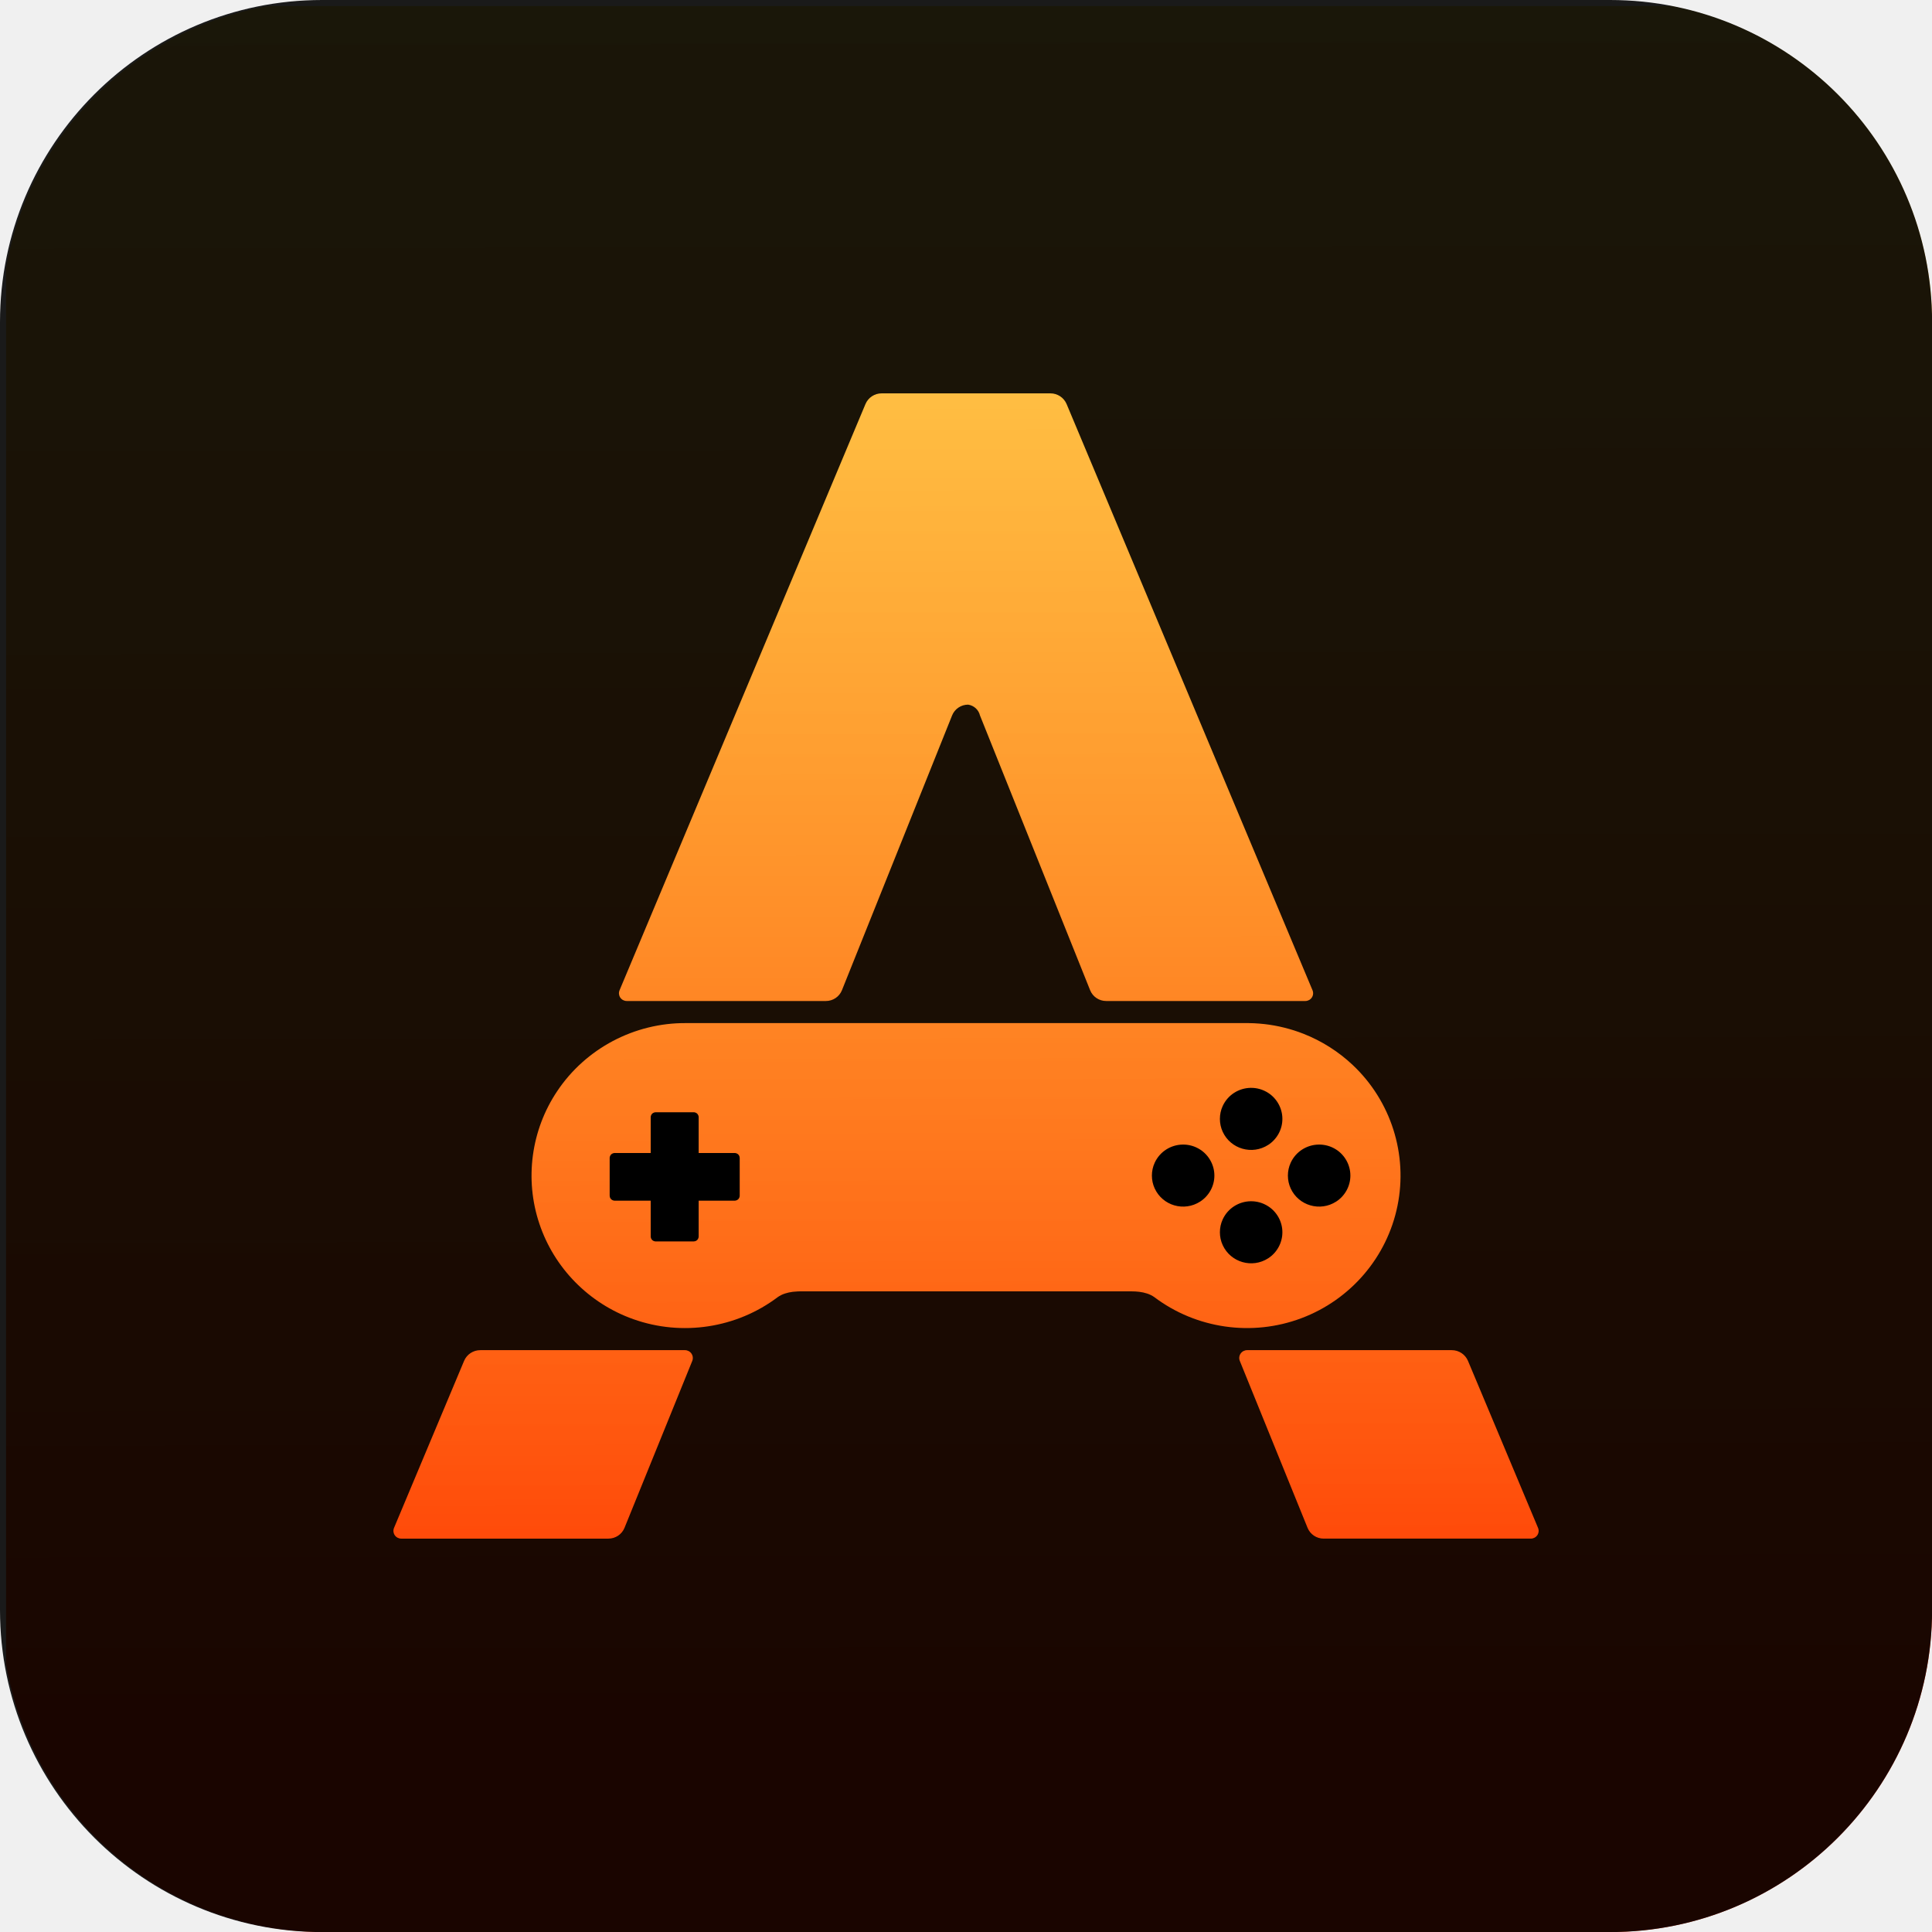
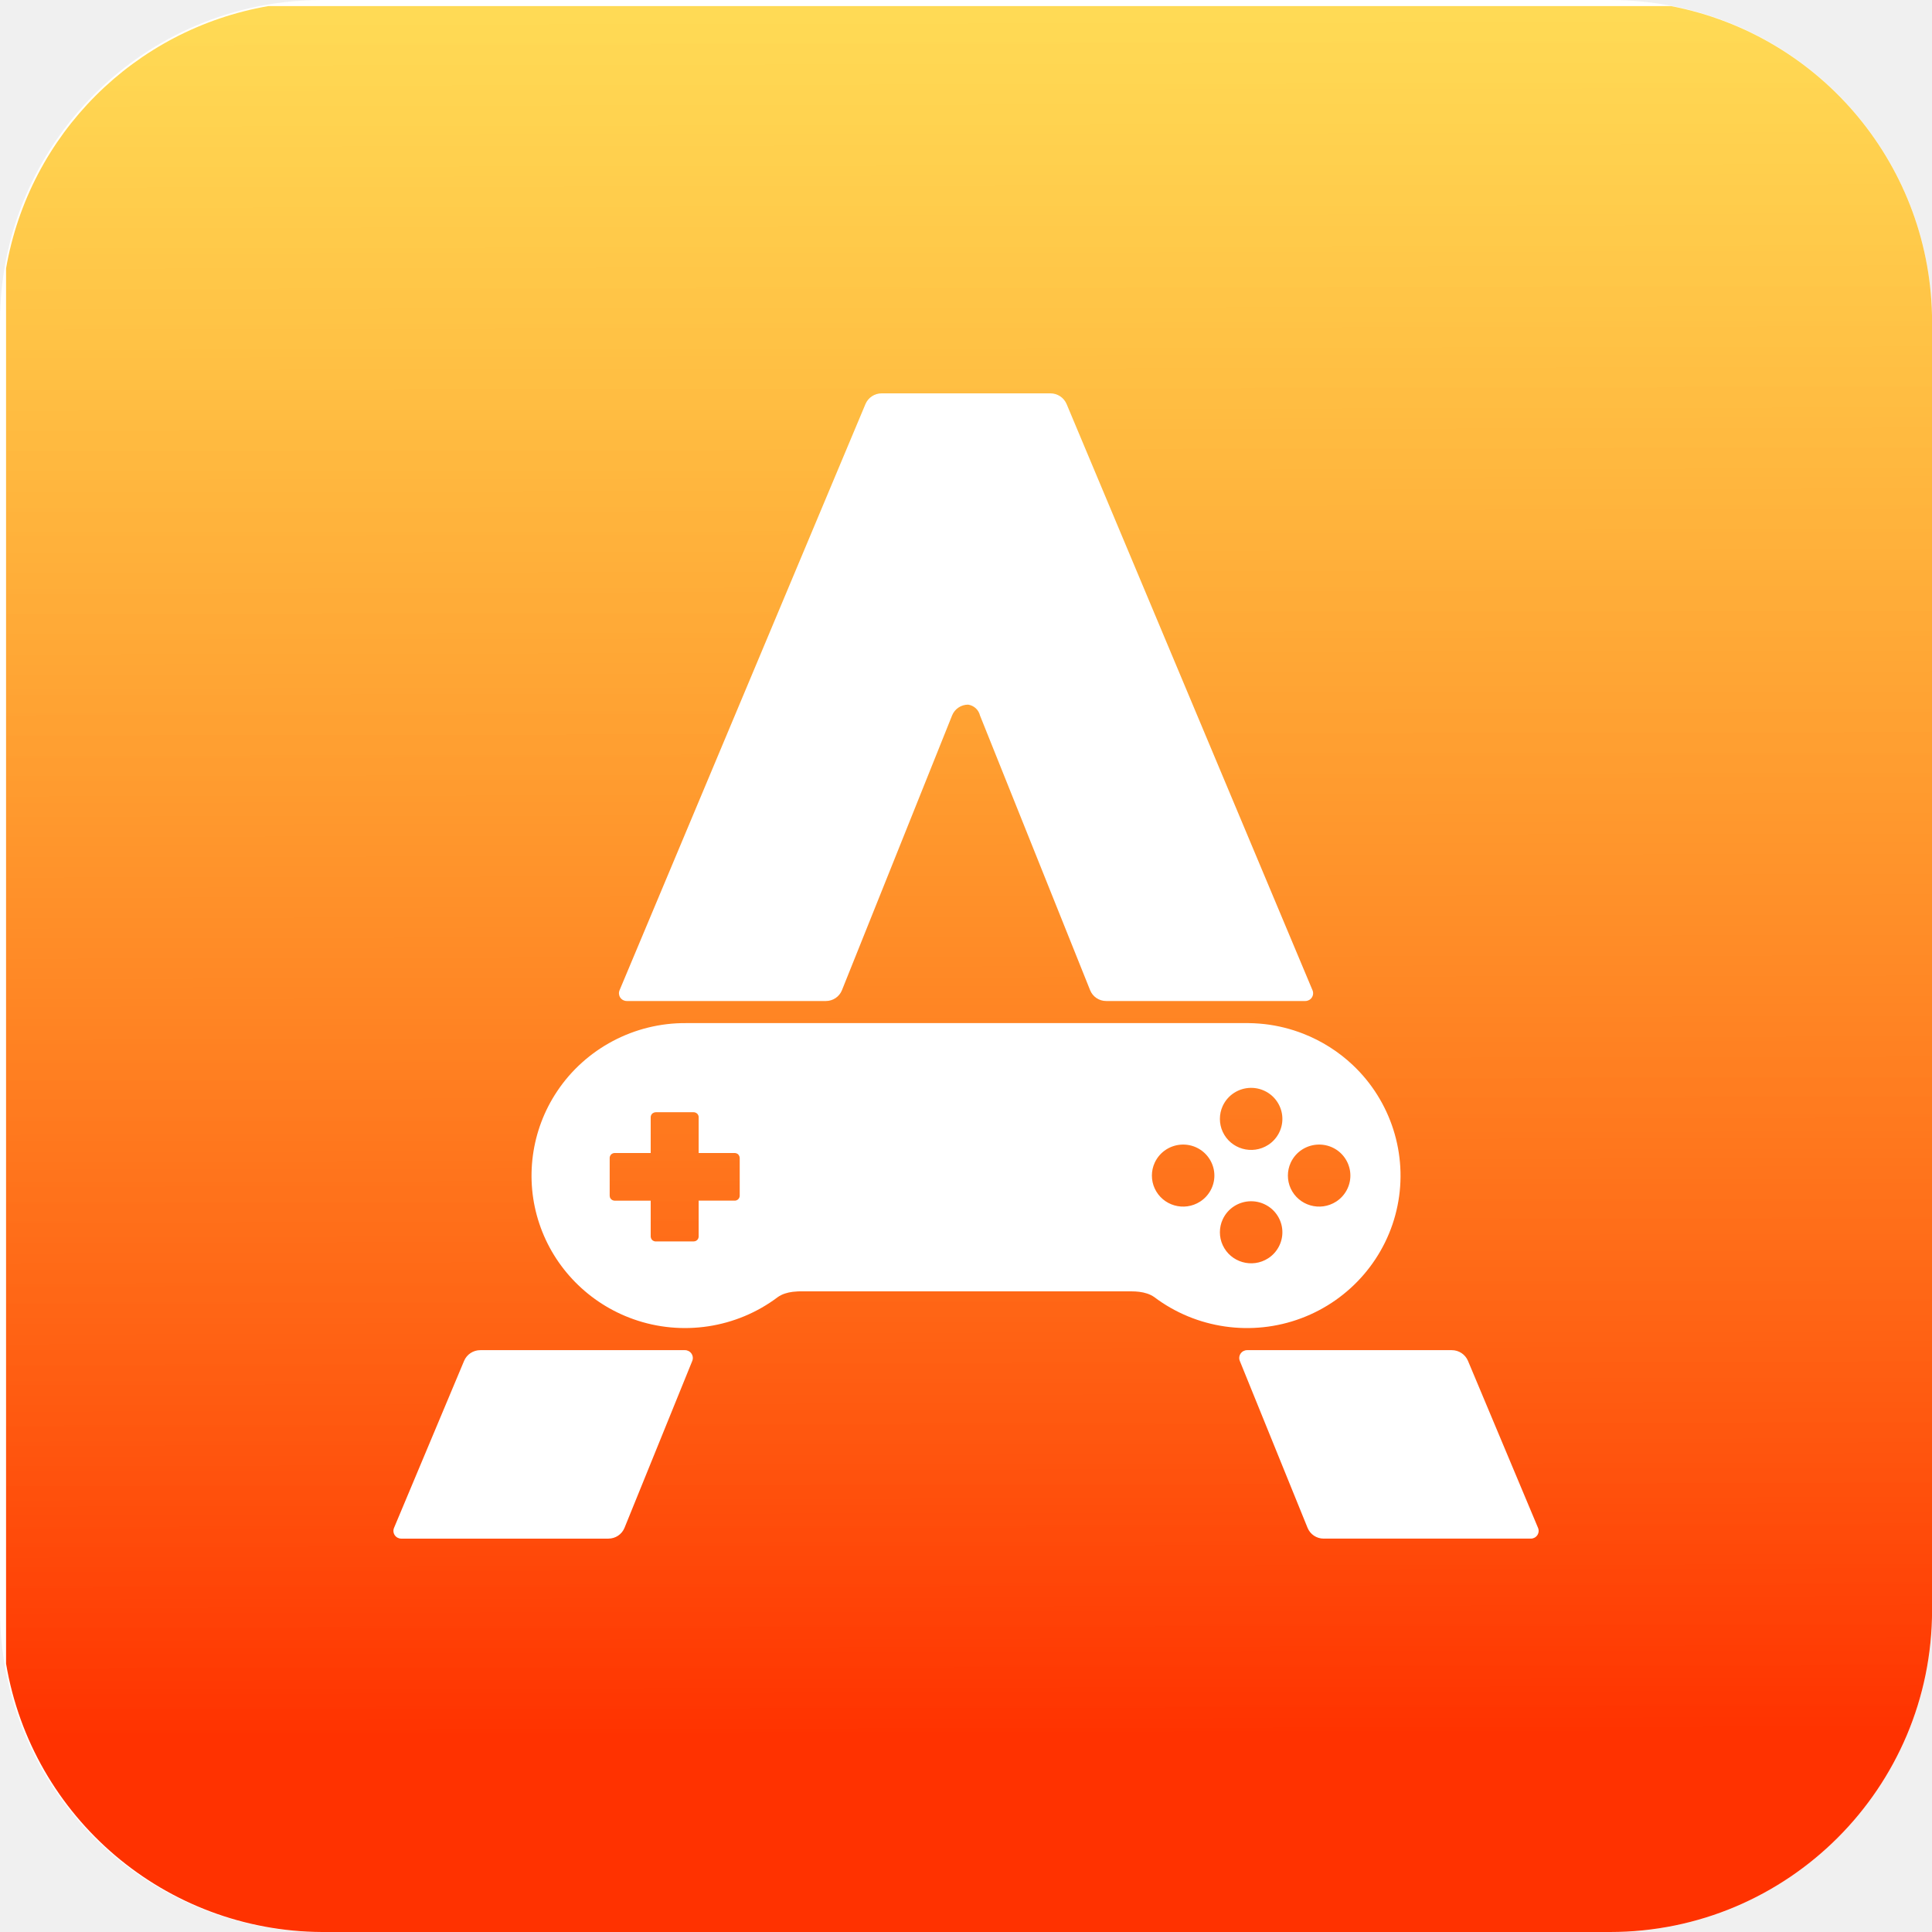
<svg xmlns="http://www.w3.org/2000/svg" xmlns:xlink="http://www.w3.org/1999/xlink" width="100" height="100" viewBox="0 0 26.458 26.458" version="1.1" id="svg1">
  <defs id="defs1">
    <linearGradient id="linearGradient18">
      <stop style="stop-color:#ff3200;stop-opacity:1;" offset="0" id="stop18" />
      <stop style="stop-color:#ffc700;stop-opacity:0.668;" offset="1" id="stop19" />
    </linearGradient>
    <filter style="color-interpolation-filters:sRGB" id="filter21" x="-0.202" y="-2.106" width="1.405" height="5.213">
      <feGaussianBlur stdDeviation="2 6" result="blur" id="feGaussianBlur21" />
    </filter>
    <filter style="color-interpolation-filters:sRGB" id="filter15" x="-0.019" y="-0.014" width="1.037" height="1.028">
      <feGaussianBlur stdDeviation="0.093" id="feGaussianBlur15" />
    </filter>
    <filter style="color-interpolation-filters:sRGB" id="filter16" x="-0.184" y="-0.14" width="1.369" height="1.28">
      <feGaussianBlur stdDeviation="0.833" id="feGaussianBlur16" />
    </filter>
    <filter style="color-interpolation-filters:sRGB" id="filter17" x="-0.649" y="-0.493" width="2.298" height="1.985">
      <feGaussianBlur stdDeviation="2.334" id="feGaussianBlur17" />
    </filter>
    <linearGradient xlink:href="#linearGradient18" id="linearGradient19" x1="13.229" y1="23.812" x2="13.186" y2="0.27" gradientUnits="userSpaceOnUse" />
  </defs>
  <g id="layer1">
    <path id="path1" style="font-variation-settings:'YROT' 45;display:inline;opacity:0.99;fill:#ffffff;stroke-width:0;stroke-linecap:round;stroke-linejoin:round;stroke-opacity:0.46;paint-order:markers fill stroke" d="M 4.41,0 A 4.41,4.41 0 0 0 0,4.41 v 8.819 8.82 a 4.41,4.41 0 0 0 4.41,4.41 h 8.819 8.82 a 4.41,4.41 0 0 0 4.41,-4.41 V 13.229 4.41 A 4.41,4.41 0 0 0 22.049,0 h -8.82 z" />
-     <path id="rect65" style="display:inline;fill:#1a1a1a;fill-opacity:1;stroke:#000000;stroke-width:0.206;stroke-dasharray:none;stroke-opacity:0;paint-order:markers fill stroke" d="M 4.41,0 A 4.41,4.41 0 0 0 0,4.41 v 8.819 8.82 a 4.41,4.41 0 0 0 4.41,4.41 h 8.819 8.82 a 4.41,4.41 0 0 0 4.41,-4.41 V 13.229 4.41 A 4.41,4.41 0 0 0 22.049,0 h -8.82 z" />
+     <path id="rect65" style="display:none;fill:#1a1a1a;fill-opacity:1;stroke:#000000;stroke-width:0.206;stroke-dasharray:none;stroke-opacity:0;paint-order:markers fill stroke" d="M 4.41,0 A 4.41,4.41 0 0 0 0,4.41 v 8.819 8.82 a 4.41,4.41 0 0 0 4.41,4.41 h 8.819 8.82 a 4.41,4.41 0 0 0 4.41,-4.41 V 13.229 4.41 A 4.41,4.41 0 0 0 22.049,0 h -8.82 z" />
    <use x="0" y="0" xlink:href="#use16" id="use17" style="display:none;filter:url(#filter17)" />
    <use x="0" y="0" xlink:href="#use15" id="use16" style="display:none;filter:url(#filter16)" />
    <use x="0" y="0" xlink:href="#g12" id="use15" style="display:none;filter:url(#filter15)" />
    <g id="g12" transform="matrix(0.8606818,0,0,0.8764525,1.843063,1.63443)">
      <text xml:space="preserve" style="font-style:normal;font-variant:normal;font-weight:normal;font-stretch:normal;font-size:25.023px;line-height:1.25;font-family:'Tilt Neon';-inkscape-font-specification:'Tilt Neon, Normal';font-variant-ligatures:normal;font-variant-caps:normal;font-variant-numeric:normal;font-variant-east-asian:normal;display:none;fill:#ffffff;fill-opacity:1;stroke:none;stroke-width:0;stroke-dasharray:none;stroke-opacity:1" x="5.46" y="21.453" id="text2" transform="scale(0.9743746,1.026299)">
        <tspan id="tspan1" style="font-style:normal;font-variant:normal;font-weight:normal;font-stretch:normal;font-size:25.023px;font-family:'Tilt Neon';-inkscape-font-specification:'Tilt Neon, Normal';font-variant-ligatures:normal;font-variant-caps:normal;font-variant-numeric:normal;font-variant-east-asian:normal;fill:#ffffff;fill-opacity:1;stroke:none;stroke-width:0;stroke-dasharray:none;stroke-opacity:1" x="5.46" y="21.453">A</tspan>
      </text>
      <text xml:space="preserve" style="font-style:normal;font-variant:normal;font-weight:normal;font-stretch:normal;font-size:43.324px;line-height:1.25;font-family:Giro;-inkscape-font-specification:'Giro, Normal';font-variant-ligatures:normal;font-variant-caps:normal;font-variant-numeric:normal;font-variant-east-asian:normal;display:none;fill:#ffffff;fill-opacity:1;stroke:none;stroke-width:0.226" x="2.664" y="22.473" id="text3" transform="scale(1.00117,0.9988316)">
        <tspan style="font-style:normal;font-variant:normal;font-weight:normal;font-stretch:normal;font-size:43.324px;font-family:Giro;-inkscape-font-specification:'Giro, Normal';font-variant-ligatures:normal;font-variant-caps:normal;font-variant-numeric:normal;font-variant-east-asian:normal;fill:#ffffff;fill-opacity:1;stroke-width:0.226" x="2.664" y="22.473" id="tspan3">a</tspan>
      </text>
    </g>
-     <g id="g1" transform="matrix(0.06056154,0,0,0.06016463,12.16622,10.79904)" style="fill:none;stroke:none;stroke-opacity:1;fill-opacity:1">
-       <path id="text97" style="font-size:1649px;font-family:'MS Gothic';-inkscape-font-specification:'MS Gothic, Normal';fill:#ffffff;stroke:none;stroke-width:12.02;stroke-linecap:round;stroke-linejoin:round;stroke-opacity:1;fill-opacity:1" d="M 392.284,18.777 182.124,523.074 a 6.666,6.666 56.312 0 0 6.153,9.231 h 170.219 a 14.746,14.746 145.857 0 0 13.7,-9.29 l 94.141,-236.388 a 14.746,14.746 145.857 0 1 13.7,-9.29 12.242,12.242 42.537 0 1 10.126,9.29 l 94.141,236.388 a 14.746,14.746 34.143 0 0 13.7,9.29 h 170.219 a 6.666,6.666 123.688 0 0 6.153,-9.231 L 564.216,18.777 A 15.001,15.001 33.688 0 0 550.369,9.547 H 406.131 a 15.001,15.001 146.312 0 0 -13.847,9.231 z M 49.253,841.904 -10.62,985.576 a 6.666,6.666 56.312 0 0 6.153,9.231 l 177.088,0 a 14.815,14.815 145.981 0 0 13.74,-9.274 l 57.903,-143.584 a 6.75,6.75 55.981 0 0 -6.26,-9.274 H 63.099 a 15.001,15.001 146.312 0 0 -13.847,9.231 z m 662.983,0.044 57.903,143.584 a 14.815,14.815 34.019 0 0 13.74,9.274 h 177.088 a 6.666,6.666 123.688 0 0 6.153,-9.231 L 907.247,841.904 a 15.001,15.001 33.688 0 0 -13.847,-9.231 h -174.904 a 6.75,6.75 124.019 0 0 -6.26,9.274 z" transform="matrix(0.2645833,0,0,0.2645833,-108.9801,-92.4817)" />
-       <g id="g97" transform="matrix(0.2493164,0,0,0.2493164,-101.6787,-68.00191)" style="fill:none;stroke:none;stroke-width:11.4;stroke-dasharray:none;stroke-opacity:1;fill-opacity:1">
-         <g id="POLYLINE_1667_" transform="translate(48.85236,348.0108)" style="fill:none;stroke:none;stroke-width:11.4;stroke-dasharray:none;stroke-opacity:1;fill-opacity:1">
- 		
- 			
- 	</g>
-         <g id="POLYLINE_1673_" transform="translate(-12.83771,348.0052)" style="fill:none;stroke:none;stroke-width:11.4;stroke-dasharray:none;stroke-opacity:1;fill-opacity:1">
- 		
- 			
- 	</g>
-         <g id="g98" style="fill:none;stroke:none;stroke-width:11.4;stroke-dasharray:none;stroke-opacity:1;fill-opacity:1">
-           <path fill="none" stroke="#00b9d2" stroke-width="2.75" stroke-linecap="round" stroke-linejoin="round" stroke-miterlimit="10" d="M 175.566,138.871 C 128.631,138.477 84.349,162.047 58.464,201.195 34.876,236.715 28.918,281.554 42.41,322 c 13.403,40.473 45.023,72.829 85.177,87.157 44.172,15.863 93.749,8.236 131.11,-20.177 3.974,-2.808 8.785,-4.175 13.567,-4.784 1.466,-0.185 3.052,-0.308 4.528,-0.365 0.416,-0.015 1.189,-0.035 1.6,-0.041 0.267,-0.024 300.702,0.007 301.181,-0.005 2.291,9.3e-4 4.672,0.124 6.945,0.411 4.781,0.609 9.593,1.976 13.567,4.784 38.058,28.937 88.68,36.274 133.387,19.34 44.735,-16.863 77.853,-55.85 87.262,-102.72 9.486,-46.851 -5.943,-95.632 -40.648,-128.506 -12.879,-12.228 -28.204,-21.998 -44.726,-28.51 -11.237,-4.433 -23.196,-7.427 -35.198,-8.806 -3.015,-0.328 -6.638,-0.647 -9.67,-0.772 -1.164,-0.013 -3.672,-0.149 -4.849,-0.133 l -2.425,-0.003 z" id="path80" style="fill:#ffffff;stroke:none;stroke-opacity:1;fill-opacity:1;stroke-width:11.4;stroke-dasharray:none" transform="translate(48.85236,348.0108)" />
-           <path fill="none" stroke="#00b9d2" stroke-width="2.75" stroke-linecap="round" stroke-linejoin="round" stroke-miterlimit="10" d="m 205.085,257.48 v -32.655 c 0,-0.229 0.018,-0.442 0.042,-0.619 0.094,-0.693 0.349,-1.34 0.702,-1.878 0.065,-0.097 0.099,-0.145 0.099,-0.145 0.069,-0.095 0.105,-0.142 0.105,-0.142 0.073,-0.092 0.11,-0.138 0.11,-0.138 0.077,-0.09 0.116,-0.134 0.116,-0.134 0.08,-0.087 0.121,-0.129 0.121,-0.129 0.084,-0.084 0.126,-0.125 0.126,-0.125 0.087,-0.08 0.131,-0.119 0.131,-0.119 0.09,-0.077 0.135,-0.114 0.135,-0.114 0.092,-0.073 0.139,-0.109 0.139,-0.109 0.095,-0.069 0.143,-0.103 0.143,-0.103 0.771,-0.535 1.665,-0.798 2.544,-0.809 0.051,0 34.431,0 34.431,0 0.259,0.001 0.421,0.017 0.619,0.042 0.699,0.094 1.336,0.349 1.878,0.702 0.097,0.065 0.145,0.099 0.145,0.099 0.095,0.069 0.142,0.105 0.142,0.105 0.092,0.073 0.138,0.11 0.138,0.11 0.09,0.077 0.134,0.116 0.134,0.116 0.087,0.08 0.129,0.121 0.129,0.121 0.084,0.084 0.125,0.126 0.125,0.126 0.08,0.087 0.119,0.131 0.119,0.131 0.077,0.09 0.114,0.135 0.114,0.135 0.073,0.092 0.109,0.139 0.109,0.139 0.069,0.095 0.103,0.143 0.103,0.143 0.417,0.607 0.658,1.254 0.76,1.923 0.034,0.23 0.047,0.439 0.049,0.621 0,0.051 0,32.705 0,32.705 h 32.655 c 0.229,0 0.442,0.018 0.619,0.042 0.693,0.094 1.34,0.349 1.878,0.702 0.097,0.065 0.145,0.099 0.145,0.099 0.095,0.069 0.142,0.105 0.142,0.105 0.092,0.073 0.138,0.111 0.138,0.111 0.09,0.077 0.134,0.116 0.134,0.116 0.087,0.08 0.129,0.121 0.129,0.121 0.084,0.084 0.124,0.126 0.124,0.126 0.08,0.087 0.119,0.131 0.119,0.131 0.077,0.09 0.114,0.135 0.114,0.135 0.073,0.092 0.109,0.139 0.109,0.139 0.069,0.095 0.103,0.143 0.103,0.143 0.535,0.771 0.798,1.665 0.809,2.544 0,0.051 0,34.431 0,34.431 -10e-4,0.259 -0.017,0.421 -0.042,0.619 -0.094,0.699 -0.349,1.336 -0.702,1.878 -0.065,0.097 -0.099,0.145 -0.099,0.145 -0.069,0.095 -0.105,0.142 -0.105,0.142 -0.073,0.092 -0.111,0.138 -0.111,0.138 -0.077,0.09 -0.116,0.134 -0.116,0.134 -0.08,0.087 -0.121,0.129 -0.121,0.129 -0.084,0.084 -0.126,0.125 -0.126,0.125 -0.087,0.08 -0.131,0.119 -0.131,0.119 -0.09,0.077 -0.135,0.114 -0.135,0.114 -0.092,0.073 -0.139,0.109 -0.139,0.109 -0.095,0.069 -0.143,0.103 -0.143,0.103 -0.607,0.417 -1.254,0.658 -1.923,0.76 -0.23,0.034 -0.439,0.047 -0.621,0.049 -0.051,0 -32.705,0 -32.705,0 v 32.655 c 0,0.229 -0.018,0.442 -0.042,0.619 -0.094,0.693 -0.349,1.34 -0.702,1.878 -0.065,0.097 -0.099,0.145 -0.099,0.145 -0.069,0.095 -0.105,0.142 -0.105,0.142 -0.073,0.092 -0.11,0.138 -0.11,0.138 -0.077,0.09 -0.116,0.134 -0.116,0.134 -0.08,0.087 -0.121,0.129 -0.121,0.129 -0.084,0.084 -0.126,0.125 -0.126,0.125 -0.087,0.08 -0.131,0.119 -0.131,0.119 -0.09,0.077 -0.135,0.114 -0.135,0.114 -0.092,0.073 -0.139,0.109 -0.139,0.109 -0.095,0.069 -0.143,0.103 -0.143,0.103 -0.771,0.535 -1.665,0.798 -2.544,0.809 -0.051,0 -34.431,0 -34.431,0 -0.259,-10e-4 -0.421,-0.017 -0.619,-0.042 -0.699,-0.094 -1.336,-0.349 -1.878,-0.702 -0.097,-0.065 -0.145,-0.099 -0.145,-0.099 -0.095,-0.069 -0.142,-0.105 -0.142,-0.105 -0.092,-0.073 -0.138,-0.11 -0.138,-0.11 -0.09,-0.077 -0.134,-0.116 -0.134,-0.116 -0.087,-0.08 -0.129,-0.121 -0.129,-0.121 -0.084,-0.084 -0.125,-0.126 -0.125,-0.126 -0.08,-0.087 -0.119,-0.131 -0.119,-0.131 -0.077,-0.09 -0.114,-0.135 -0.114,-0.135 -0.073,-0.092 -0.109,-0.139 -0.109,-0.139 -0.069,-0.095 -0.103,-0.143 -0.103,-0.143 -0.417,-0.607 -0.658,-1.254 -0.76,-1.923 -0.034,-0.23 -0.047,-0.439 -0.049,-0.621 0,-0.051 0,-32.705 0,-32.705 H 172.43 c -0.229,0 -0.442,-0.018 -0.619,-0.042 -0.693,-0.094 -1.34,-0.349 -1.878,-0.702 -0.097,-0.065 -0.145,-0.099 -0.145,-0.099 -0.095,-0.069 -0.142,-0.105 -0.142,-0.105 -0.092,-0.073 -0.138,-0.11 -0.138,-0.11 -0.09,-0.077 -0.134,-0.116 -0.134,-0.116 -0.087,-0.08 -0.129,-0.121 -0.129,-0.121 -0.084,-0.084 -0.125,-0.126 -0.125,-0.126 -0.08,-0.087 -0.119,-0.131 -0.119,-0.131 -0.077,-0.09 -0.114,-0.135 -0.114,-0.135 -0.073,-0.092 -0.109,-0.139 -0.109,-0.139 -0.069,-0.095 -0.103,-0.143 -0.103,-0.143 -0.535,-0.771 -0.798,-1.665 -0.809,-2.544 0,-0.051 0,-34.431 0,-34.431 10e-4,-0.259 0.017,-0.421 0.042,-0.619 0.094,-0.699 0.349,-1.336 0.702,-1.878 0.065,-0.097 0.099,-0.145 0.099,-0.145 0.069,-0.095 0.105,-0.142 0.105,-0.142 0.073,-0.092 0.11,-0.138 0.11,-0.138 0.077,-0.09 0.116,-0.134 0.116,-0.134 0.08,-0.087 0.121,-0.129 0.121,-0.129 0.084,-0.084 0.126,-0.125 0.126,-0.125 0.087,-0.08 0.131,-0.119 0.131,-0.119 0.09,-0.077 0.135,-0.114 0.135,-0.114 0.092,-0.073 0.139,-0.109 0.139,-0.109 0.095,-0.069 0.143,-0.103 0.143,-0.103 0.607,-0.417 1.254,-0.658 1.923,-0.76 0.23,-0.034 0.439,-0.047 0.621,-0.049 0.051,-10e-4 32.706,-10e-4 32.706,-10e-4 z" id="path74" style="fill:#000000;stroke:none;stroke-opacity:1;fill-opacity:1;stroke-width:11.4;stroke-dasharray:none" transform="translate(-12.83771,348.0052)" />
-           <path id="path75" style="fill:#000000;stroke:none;stroke-width:11.4;stroke-dasharray:none;stroke-opacity:1;fill-opacity:1" d="M 634.476 197.998 C 624.022 198.225 613.986 204.231 609.252 214.603 C 605.878 221.961 605.878 230.706 609.252 238.064 C 616.465 253.869 636.001 259.53 650.562 250.053 C 658.53 244.879 663.422 235.852 663.396 226.351 C 663.422 216.85 658.53 207.789 650.562 202.614 C 645.556 199.357 639.952 197.879 634.476 197.998 z M 572.802 249.778 C 562.348 250.004 552.312 256.011 547.578 266.383 C 544.204 273.741 544.204 282.452 547.578 289.81 C 554.792 305.614 574.293 311.275 588.854 301.798 C 596.822 296.622 601.747 287.597 601.722 278.096 C 601.748 268.595 596.822 259.534 588.854 254.36 C 583.848 251.102 578.278 249.659 572.802 249.778 z M 696.149 249.778 C 685.695 250.004 675.659 256.011 670.925 266.383 C 667.551 273.741 667.551 282.452 670.925 289.81 C 678.139 305.614 697.674 311.275 712.235 301.798 C 720.203 296.622 725.096 287.597 725.07 278.096 C 725.096 268.595 720.203 259.534 712.235 254.36 C 707.23 251.102 701.625 249.659 696.149 249.778 z M 634.476 301.523 C 624.022 301.75 613.985 307.756 609.252 318.128 C 605.878 325.486 605.878 334.197 609.252 341.555 C 616.466 357.36 636.001 363.055 650.562 353.578 C 658.53 348.403 663.422 339.342 663.396 329.841 C 663.422 320.34 658.53 311.313 650.562 306.139 C 645.556 302.882 639.952 301.404 634.476 301.523 z " transform="translate(101.7757,348.0052)" />
-         </g>
+   </g>
+   <path id="rect17" style="display:inline;mix-blend-mode:normal;fill:url(#linearGradient19);fill-opacity:1;stroke:#000000;stroke-width:0.166;stroke-dasharray:none;stroke-opacity:0;paint-order:markers fill stroke" d="M 3.676,0.083 A 4.41,4.41 0 0 0 0.083,3.676 V 22.783 A 4.41,4.41 0 0 0 4.41,26.458 H 22.049 a 4.41,4.41 0 0 0 4.41,-4.41 V 13.229 4.41 A 4.41,4.41 0 0 0 22.883,0.083 Z" />
+   <g id="g1" transform="matrix(0.06056154,0,0,0.06016463,12.16622,10.79904)" style="fill:none;stroke:none;stroke-opacity:1;fill-opacity:1">
+     <path id="text97" style="font-size:1649px;font-family:'MS Gothic';-inkscape-font-specification:'MS Gothic, Normal';fill:#ffffff;stroke:none;stroke-width:12.02;stroke-linecap:round;stroke-linejoin:round;stroke-opacity:1;fill-opacity:1" d="M 392.284,18.777 182.124,523.074 a 6.666,6.666 56.312 0 0 6.153,9.231 h 170.219 a 14.746,14.746 145.857 0 0 13.7,-9.29 l 94.141,-236.388 a 14.746,14.746 145.857 0 1 13.7,-9.29 12.242,12.242 42.537 0 1 10.126,9.29 l 94.141,236.388 a 14.746,14.746 34.143 0 0 13.7,9.29 h 170.219 a 6.666,6.666 123.688 0 0 6.153,-9.231 L 564.216,18.777 A 15.001,15.001 33.688 0 0 550.369,9.547 H 406.131 a 15.001,15.001 146.312 0 0 -13.847,9.231 z M 49.253,841.904 -10.62,985.576 a 6.666,6.666 56.312 0 0 6.153,9.231 l 177.088,0 a 14.815,14.815 145.981 0 0 13.74,-9.274 l 57.903,-143.584 a 6.75,6.75 55.981 0 0 -6.26,-9.274 H 63.099 a 15.001,15.001 146.312 0 0 -13.847,9.231 z m 662.983,0.044 57.903,143.584 a 14.815,14.815 34.019 0 0 13.74,9.274 h 177.088 a 6.666,6.666 123.688 0 0 6.153,-9.231 L 907.247,841.904 a 15.001,15.001 33.688 0 0 -13.847,-9.231 h -174.904 a 6.75,6.75 124.019 0 0 -6.26,9.274 z" transform="matrix(0.2645833,0,0,0.2645833,-108.9801,-92.4817)" />
+     <g id="g97" transform="matrix(0.2493164,0,0,0.2493164,-101.6787,-68.00191)" style="fill:none;stroke:none;stroke-width:11.4;stroke-dasharray:none;stroke-opacity:1;fill-opacity:1">
+       <g id="POLYLINE_1667_" transform="translate(48.85236,348.0108)" style="fill:none;stroke:none;stroke-width:11.4;stroke-dasharray:none;stroke-opacity:1;fill-opacity:1" />
+       <g id="POLYLINE_1673_" transform="translate(-12.83771,348.0052)" style="fill:none;stroke:none;stroke-width:11.4;stroke-dasharray:none;stroke-opacity:1;fill-opacity:1" />
+       <g id="g98" style="fill:none;stroke:none;stroke-width:11.4;stroke-dasharray:none;stroke-opacity:1;fill-opacity:1">
+         <path id="path80" style="fill:#ffffff;stroke:none;stroke-opacity:1;fill-opacity:1;stroke-width:11.4;stroke-dasharray:none" d="M 175.563 138.875 C 128.628 138.48 84.364 162.048 58.479 201.196 C 34.89 236.717 28.902 281.57 42.393 322.015 C 55.796 362.488 87.425 394.813 127.579 409.142 C 171.751 425.004 221.334 417.401 258.695 388.988 C 262.67 386.18 267.467 384.808 272.249 384.199 C 273.715 384.014 275.324 383.878 276.801 383.82 C 277.216 383.805 277.964 383.791 278.375 383.786 C 278.642 383.762 579.077 383.798 579.556 383.786 C 581.846 383.787 584.23 383.912 586.503 384.199 C 591.285 384.808 596.117 386.179 600.091 388.988 C 638.149 417.924 688.76 425.25 733.466 408.315 C 778.201 391.452 811.331 352.486 820.74 305.617 C 830.226 258.766 814.786 209.954 780.081 177.081 C 767.202 164.853 751.87 155.102 735.348 148.59 C 724.112 144.157 712.167 141.149 700.165 139.77 C 697.15 139.442 693.512 139.137 690.479 139.012 C 689.315 138.999 686.831 138.859 685.654 138.875 L 683.224 138.875 L 175.563 138.875 z M 687.399 197.992 C 692.875 197.873 698.48 199.351 703.485 202.609 C 711.453 207.784 716.345 216.844 716.319 226.345 C 716.345 235.846 711.453 244.874 703.485 250.048 C 688.924 259.525 669.388 253.864 662.175 238.059 C 658.801 230.701 658.801 221.956 662.175 214.598 C 666.909 204.226 676.945 198.219 687.399 197.992 z M 147.909 220.248 L 182.339 220.248 C 182.598 220.249 182.757 220.257 182.955 220.282 C 183.654 220.376 184.296 220.652 184.838 221.005 C 184.935 221.07 184.975 221.109 184.975 221.109 C 185.07 221.178 185.112 221.212 185.112 221.212 C 185.204 221.285 185.248 221.316 185.248 221.316 C 185.338 221.393 185.385 221.419 185.385 221.419 C 185.472 221.499 185.522 221.557 185.522 221.557 C 185.606 221.641 185.659 221.66 185.659 221.66 C 185.739 221.747 185.762 221.798 185.762 221.798 C 185.839 221.888 185.899 221.936 185.899 221.936 C 185.972 222.028 186.001 222.073 186.001 222.073 C 186.07 222.168 186.104 222.211 186.104 222.211 C 186.521 222.818 186.755 223.471 186.857 224.141 C 186.891 224.37 186.889 224.579 186.891 224.761 L 186.891 257.489 L 219.542 257.489 C 219.771 257.489 220.015 257.499 220.192 257.523 C 220.885 257.617 221.502 257.859 222.04 258.212 C 222.137 258.277 222.212 258.316 222.212 258.316 C 222.307 258.385 222.348 258.419 222.348 258.419 C 222.44 258.492 222.485 258.522 222.485 258.522 C 222.575 258.599 222.622 258.66 222.622 258.66 C 222.709 258.74 222.759 258.764 222.759 258.764 C 222.843 258.848 222.862 258.901 222.862 258.901 C 222.942 258.988 222.999 259.039 222.999 259.039 C 223.076 259.129 223.101 259.177 223.101 259.177 C 223.174 259.269 223.204 259.315 223.204 259.315 C 223.273 259.41 223.307 259.453 223.307 259.453 C 223.842 260.224 224.117 261.123 224.128 262.002 L 224.128 296.418 C 224.127 296.677 224.119 296.841 224.094 297.039 C 224 297.738 223.728 298.357 223.375 298.899 C 223.31 298.996 223.273 299.071 223.273 299.071 C 223.204 299.166 223.17 299.209 223.17 299.209 C 223.097 299.301 223.067 299.347 223.067 299.347 C 222.99 299.437 222.93 299.485 222.93 299.485 C 222.85 299.572 222.828 299.588 222.828 299.588 C 222.744 299.672 222.691 299.726 222.691 299.726 C 222.604 299.806 222.554 299.864 222.554 299.864 C 222.464 299.941 222.417 299.967 222.417 299.967 C 222.325 300.04 222.28 300.07 222.28 300.07 C 222.185 300.139 222.143 300.174 222.143 300.174 C 221.536 300.591 220.895 300.83 220.226 300.932 C 219.996 300.966 219.792 300.964 219.61 300.966 L 186.891 300.966 L 186.891 333.625 C 186.891 333.854 186.881 334.069 186.857 334.246 C 186.763 334.939 186.526 335.602 186.173 336.14 C 186.108 336.237 186.07 336.278 186.07 336.278 C 186.001 336.373 185.967 336.416 185.967 336.416 C 185.894 336.508 185.83 336.554 185.83 336.554 C 185.753 336.644 185.728 336.692 185.728 336.692 C 185.648 336.779 185.591 336.829 185.591 336.829 C 185.507 336.913 185.488 336.933 185.488 336.933 C 185.401 337.013 185.351 337.07 185.351 337.07 C 185.261 337.147 185.214 337.174 185.214 337.174 C 185.122 337.247 185.077 337.277 185.077 337.277 C 184.982 337.346 184.94 337.381 184.94 337.381 C 184.169 337.916 183.253 338.196 182.374 338.207 L 147.943 338.207 C 147.684 338.206 147.525 338.198 147.327 338.173 C 146.628 338.079 145.987 337.802 145.445 337.449 C 145.348 337.384 145.308 337.346 145.308 337.346 C 145.213 337.277 145.171 337.243 145.171 337.243 C 145.079 337.17 145.034 337.139 145.034 337.139 C 144.944 337.062 144.897 337.036 144.897 337.036 C 144.81 336.956 144.76 336.898 144.76 336.898 C 144.676 336.814 144.657 336.795 144.657 336.795 C 144.577 336.708 144.521 336.657 144.521 336.657 C 144.444 336.567 144.418 336.519 144.418 336.519 C 144.345 336.427 144.315 336.381 144.315 336.381 C 144.246 336.286 144.213 336.244 144.213 336.244 C 143.796 335.637 143.562 334.983 143.46 334.314 C 143.426 334.084 143.393 333.876 143.391 333.694 L 143.391 301 L 110.74 301 C 110.511 301 110.301 300.956 110.124 300.932 C 109.431 300.838 108.78 300.596 108.242 300.243 C 108.145 300.178 108.105 300.139 108.105 300.139 C 108.01 300.07 107.968 300.036 107.968 300.036 C 107.876 299.963 107.831 299.932 107.831 299.932 C 107.741 299.855 107.694 299.795 107.694 299.795 C 107.607 299.715 107.557 299.691 107.557 299.691 C 107.473 299.607 107.421 299.553 107.421 299.553 C 107.341 299.466 107.318 299.416 107.318 299.416 C 107.241 299.326 107.181 299.312 107.181 299.312 C 107.108 299.22 107.078 299.175 107.078 299.175 C 107.009 299.08 106.976 299.002 106.976 299.002 C 106.441 298.231 106.199 297.366 106.188 296.487 L 106.188 262.036 C 106.189 261.777 106.198 261.614 106.223 261.416 C 106.317 260.717 106.554 260.098 106.907 259.556 C 106.972 259.459 107.01 259.384 107.01 259.384 C 107.079 259.289 107.113 259.246 107.113 259.246 C 107.186 259.154 107.249 259.108 107.249 259.108 C 107.326 259.018 107.352 258.97 107.352 258.97 C 107.432 258.883 107.455 258.867 107.455 258.867 C 107.539 258.783 107.592 258.729 107.592 258.729 C 107.679 258.649 107.729 258.626 107.729 258.626 C 107.819 258.549 107.865 258.488 107.865 258.488 C 107.957 258.415 108.002 258.385 108.002 258.385 C 108.097 258.316 108.139 258.281 108.139 258.281 C 108.746 257.864 109.387 257.625 110.056 257.523 C 110.286 257.489 110.49 257.491 110.672 257.489 C 110.723 257.488 143.391 257.489 143.391 257.489 L 143.391 224.83 C 143.391 224.601 143.401 224.386 143.425 224.209 C 143.519 223.516 143.791 222.853 144.144 222.315 C 144.209 222.218 144.247 222.177 144.247 222.177 C 144.316 222.082 144.349 222.039 144.349 222.039 C 144.422 221.947 144.452 221.901 144.452 221.901 C 144.529 221.811 144.555 221.763 144.555 221.763 C 144.635 221.676 144.692 221.626 144.692 221.626 C 144.776 221.542 144.829 221.522 144.829 221.522 C 144.916 221.442 144.931 221.384 144.931 221.384 C 145.021 221.307 145.068 221.281 145.068 221.281 C 145.16 221.208 145.205 221.178 145.205 221.178 C 145.3 221.109 145.376 221.074 145.376 221.074 C 146.147 220.539 147.03 220.259 147.909 220.248 z M 625.725 249.772 C 631.201 249.653 636.772 251.096 641.777 254.354 C 649.745 259.528 654.672 268.59 654.646 278.091 C 654.671 287.592 649.745 296.617 641.777 301.793 C 627.216 311.27 607.716 305.609 600.502 289.804 C 597.128 282.446 597.128 273.735 600.502 266.377 C 605.235 256.005 615.271 249.999 625.725 249.772 z M 749.073 249.772 C 754.549 249.653 760.153 251.096 765.158 254.354 C 773.126 259.528 778.019 268.59 777.993 278.091 C 778.019 287.592 773.126 296.617 765.158 301.793 C 750.597 311.27 731.063 305.609 723.849 289.804 C 720.475 282.446 720.475 273.735 723.849 266.377 C 728.582 256.005 738.619 249.999 749.073 249.772 z M 687.399 301.517 C 692.875 301.398 698.48 302.876 703.485 306.134 C 711.453 311.308 716.345 320.335 716.319 329.836 C 716.345 339.337 711.453 348.397 703.485 353.572 C 688.924 363.049 669.389 357.354 662.175 341.549 C 658.801 334.191 658.801 325.481 662.175 318.123 C 666.909 307.75 676.945 301.744 687.399 301.517 z " transform="translate(48.85236,348.0108)" />
      </g>
    </g>
  </g>
-   <path id="rect17" style="display:inline;mix-blend-mode:multiply;fill:url(#linearGradient19);fill-opacity:1;stroke:#000000;stroke-width:0.166;stroke-dasharray:none;stroke-opacity:0;paint-order:markers fill stroke" d="M 3.676,0.083 A 4.41,4.41 0 0 0 0.083,3.676 V 22.783 A 4.41,4.41 0 0 0 4.41,26.458 H 22.049 a 4.41,4.41 0 0 0 4.41,-4.41 V 13.229 4.41 A 4.41,4.41 0 0 0 22.883,0.083 Z" />
</svg>
